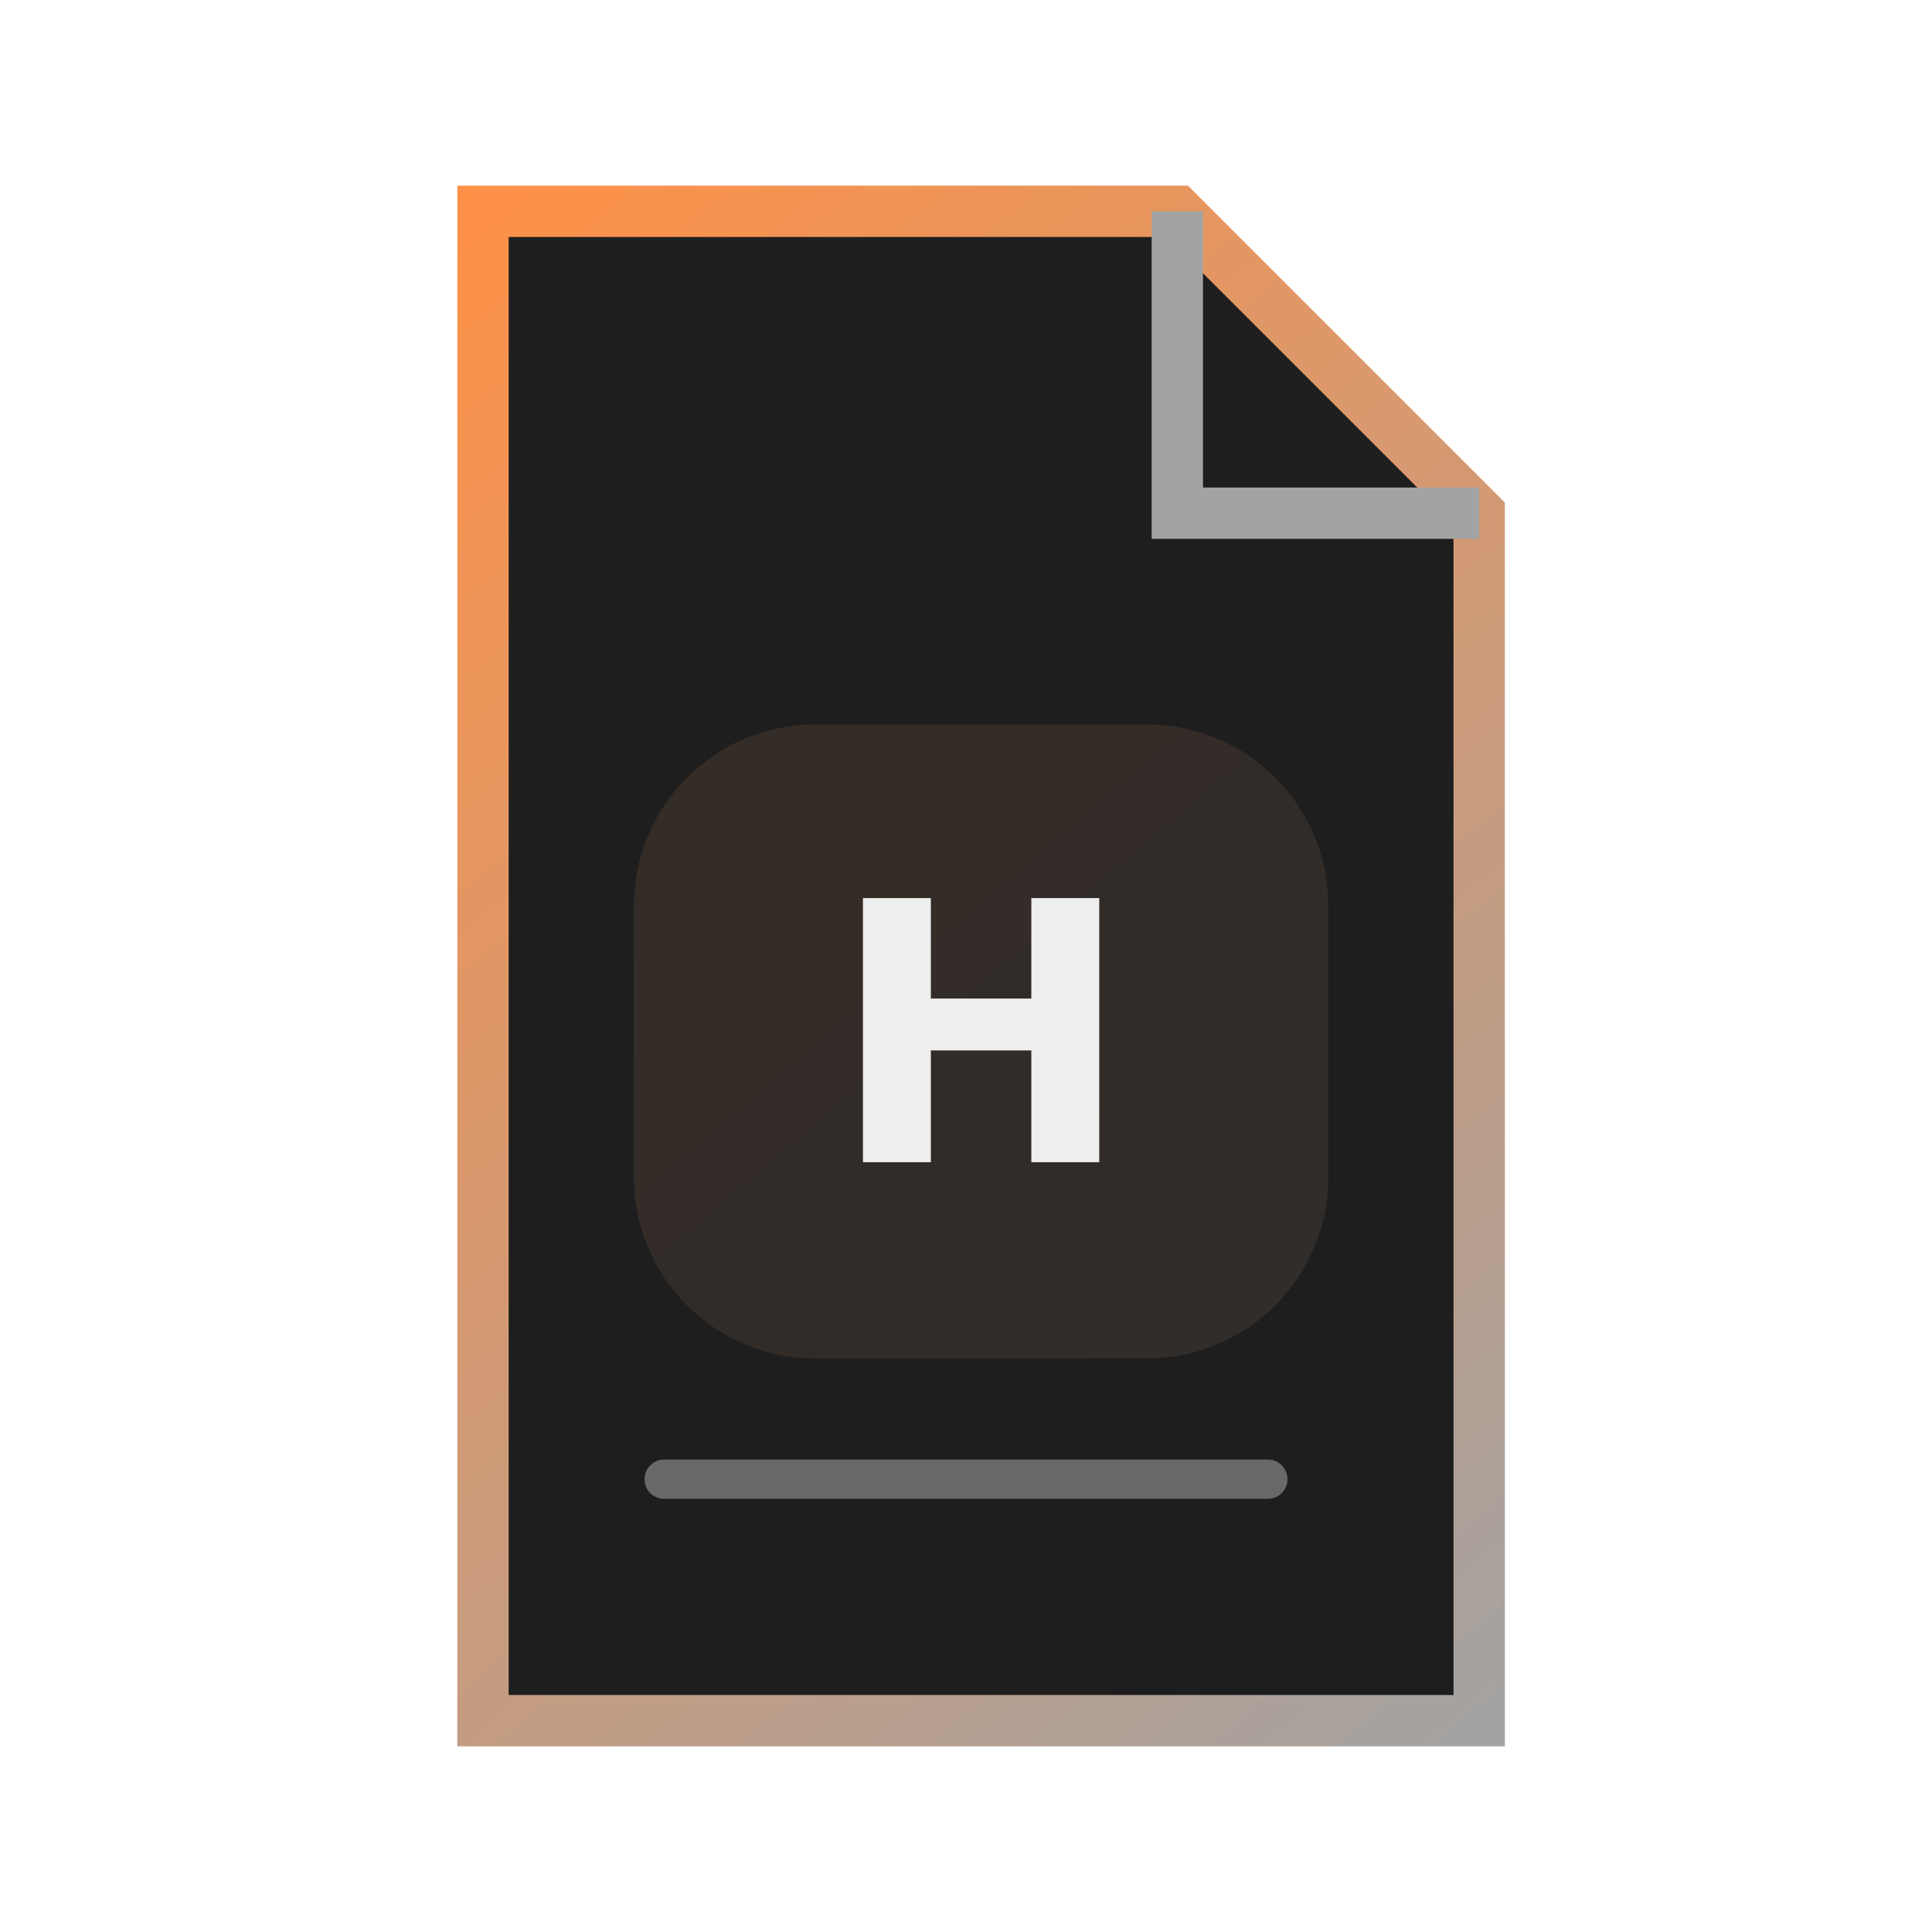
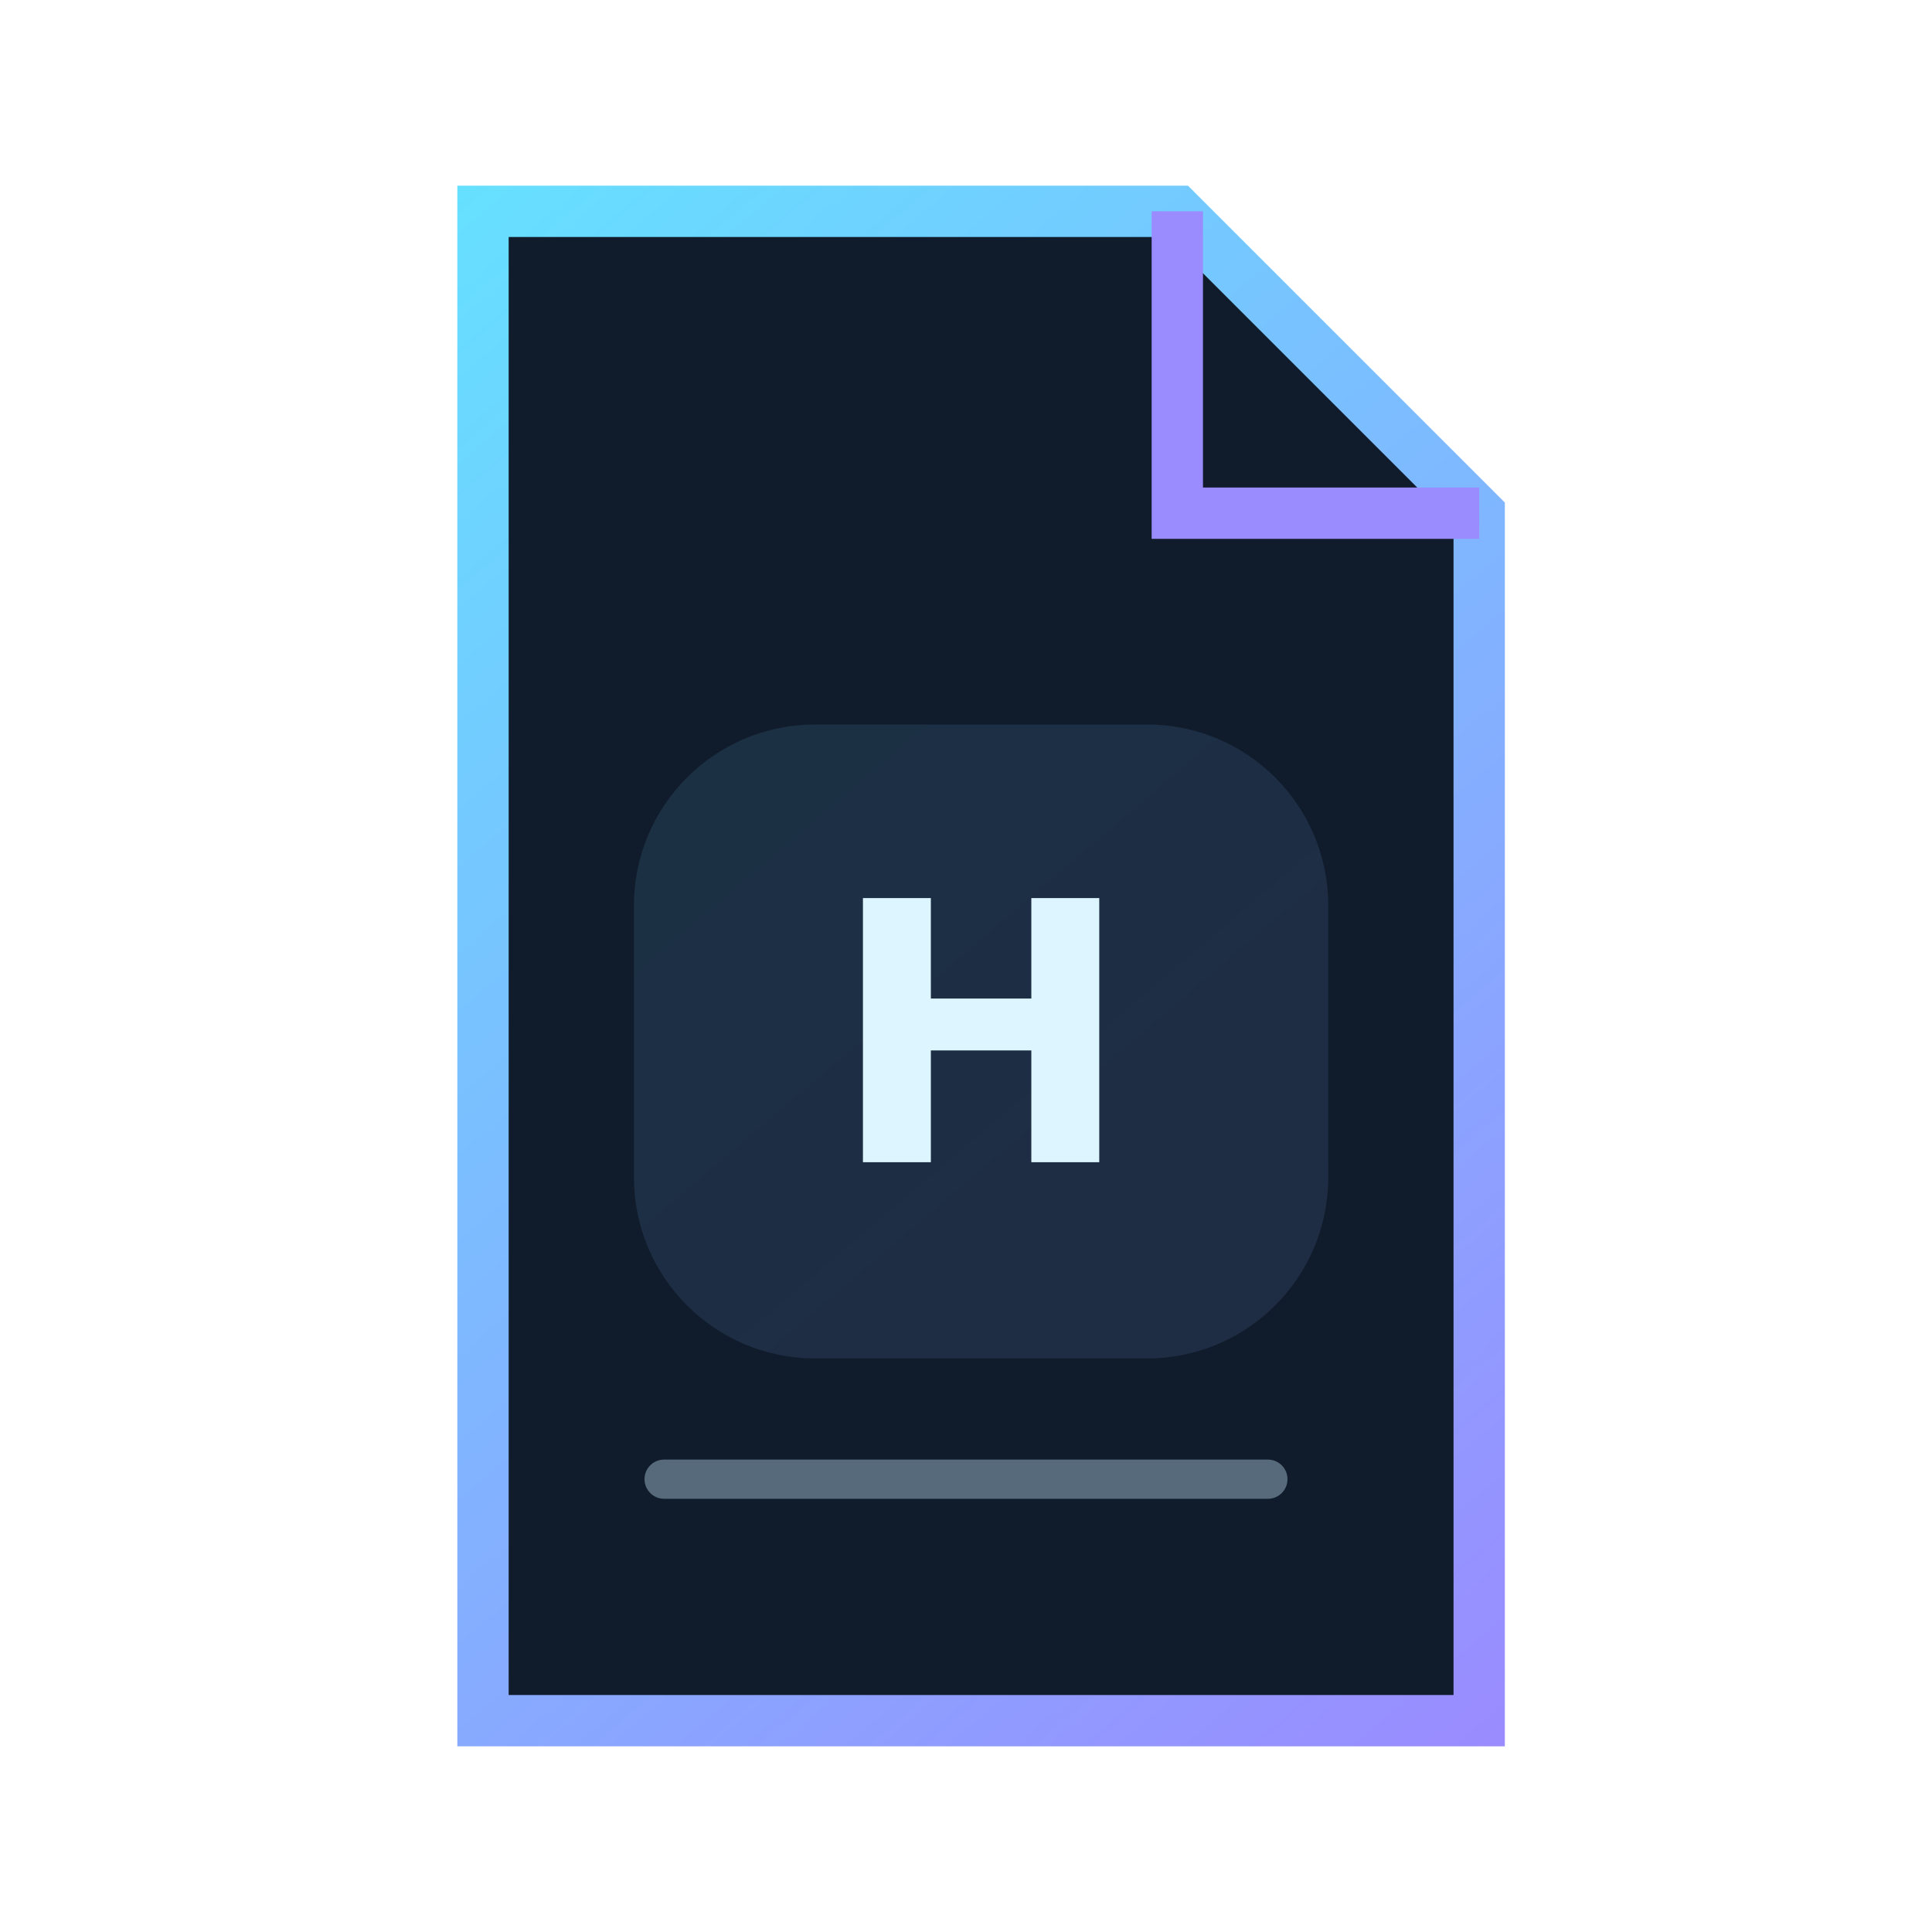
<svg xmlns="http://www.w3.org/2000/svg" width="64" height="64" viewBox="0 0 64 64">
  <defs>
    <linearGradient id="g" x1="12" y1="9" x2="52" y2="56" gradientUnits="userSpaceOnUse">
-       <stop offset="0" stop-color="#FF9147" />
-       <stop offset="1" stop-color="#A3A3A3" />
+       <stop offset="0" stop-color="#66E0FF" />
+       <stop offset="1" stop-color="#9A8BFF" />
    </linearGradient>
  </defs>
-   <path d="M16 7h23l10 10v40H16z" fill="#1E1E1E" stroke="url(#g)" stroke-width="1.7" />
-   <path d="M39 7v10h10" fill="none" stroke="#A3A3A3" stroke-width="1.7" />
+   <path d="M16 7h23l10 10v40H16z" fill="#101C2B" stroke="url(#g)" stroke-width="1.7" />
+   <path d="M39 7v10h10" fill="none" stroke="#9A8BFF" stroke-width="1.7" />
  <rect x="21" y="24" width="23" height="21" rx="6" fill="url(#g)" opacity=".12" />
-   <text x="32.5" y="38.5" text-anchor="middle" font-family="DejaVu Sans, sans-serif" font-size="12" font-weight="700" fill="#EEEEEE">H</text>
-   <path d="M22 49h20" stroke="#E3E3E3" stroke-width="1.3" opacity=".38" stroke-linecap="round" />
+   <text x="32.5" y="38.5" text-anchor="middle" font-family="DejaVu Sans, sans-serif" font-size="12" font-weight="700" fill="#DDF5FF">H</text>
+   <path d="M22 49h20" stroke="#C7E9FF" stroke-width="1.3" opacity=".38" stroke-linecap="round" />
</svg>
